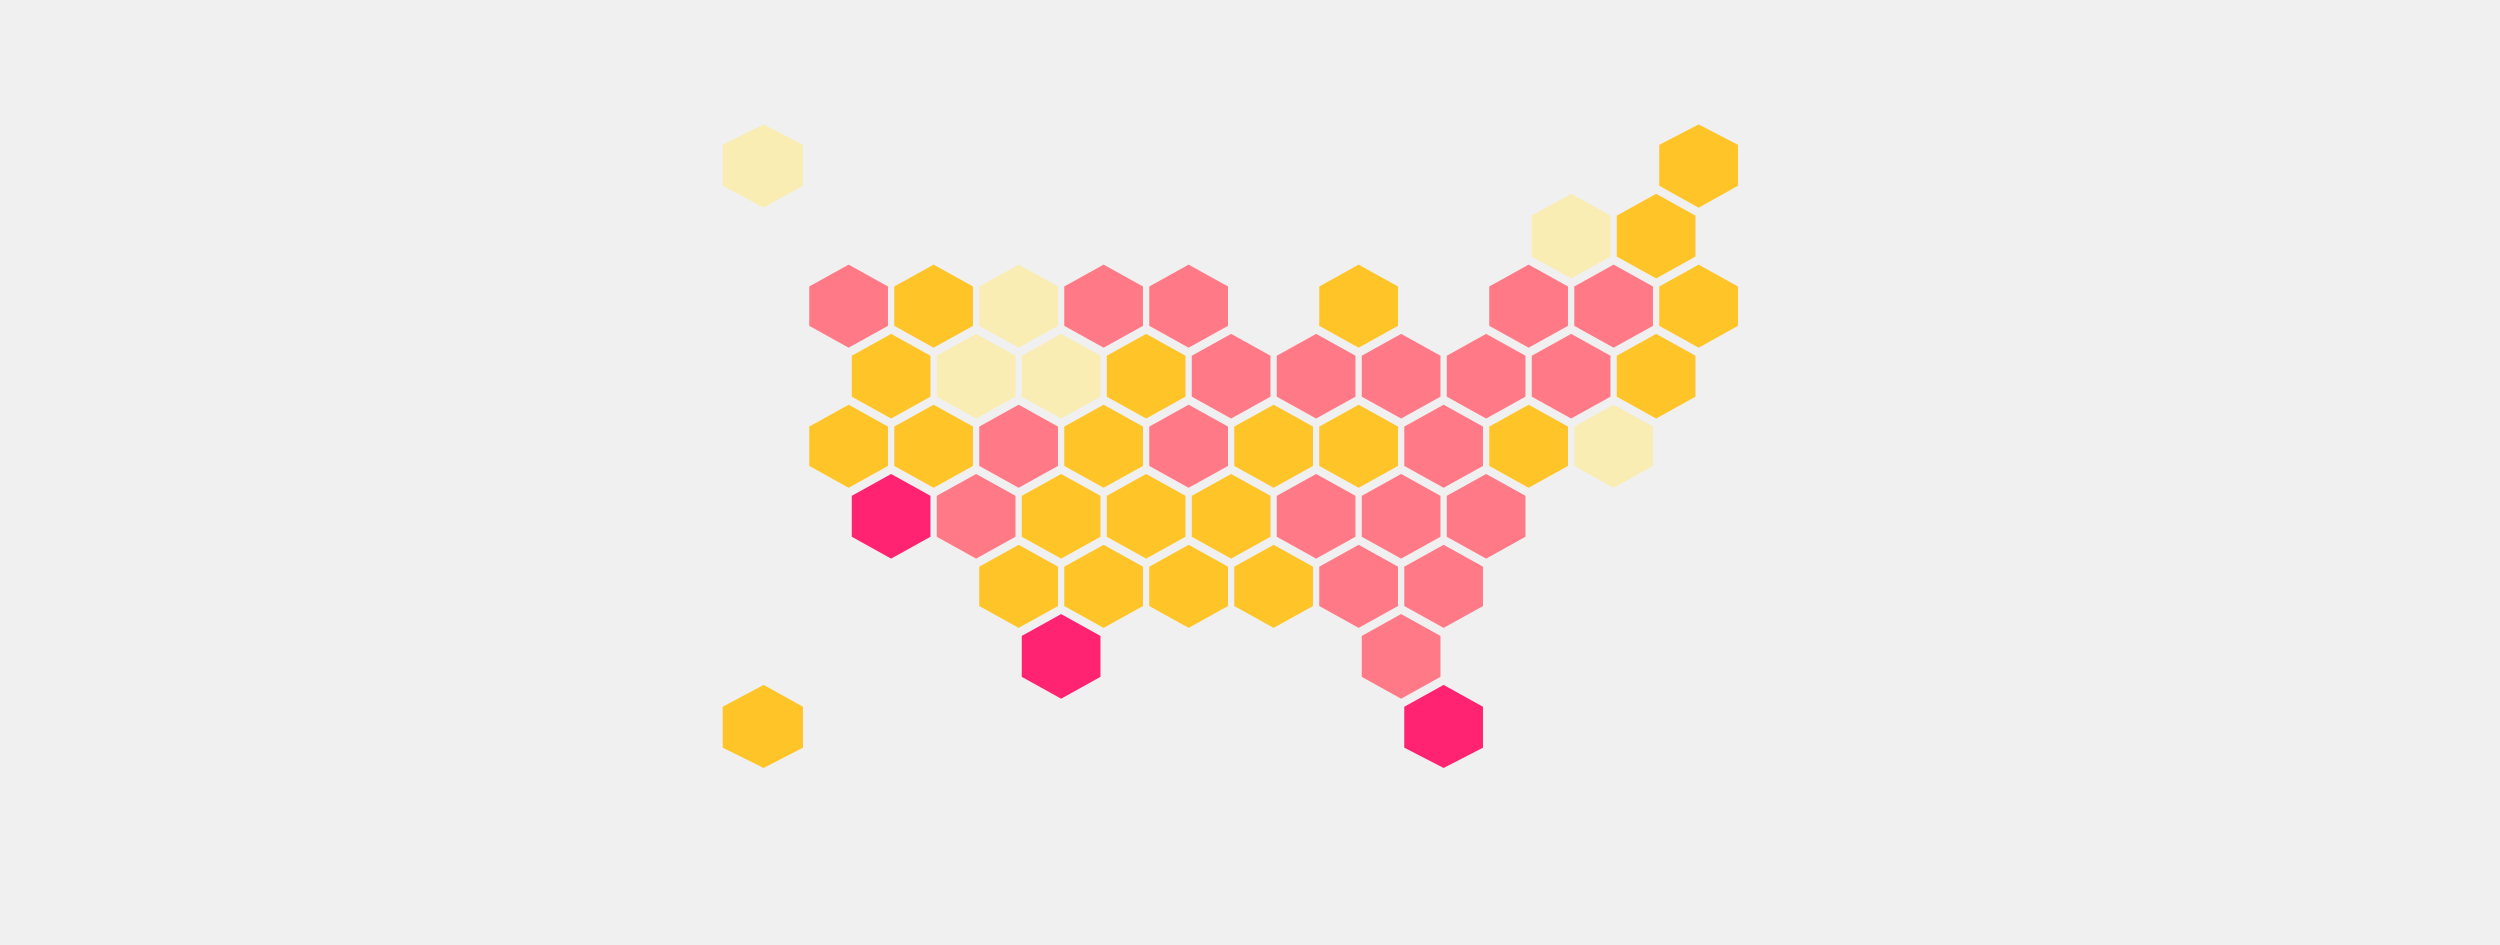
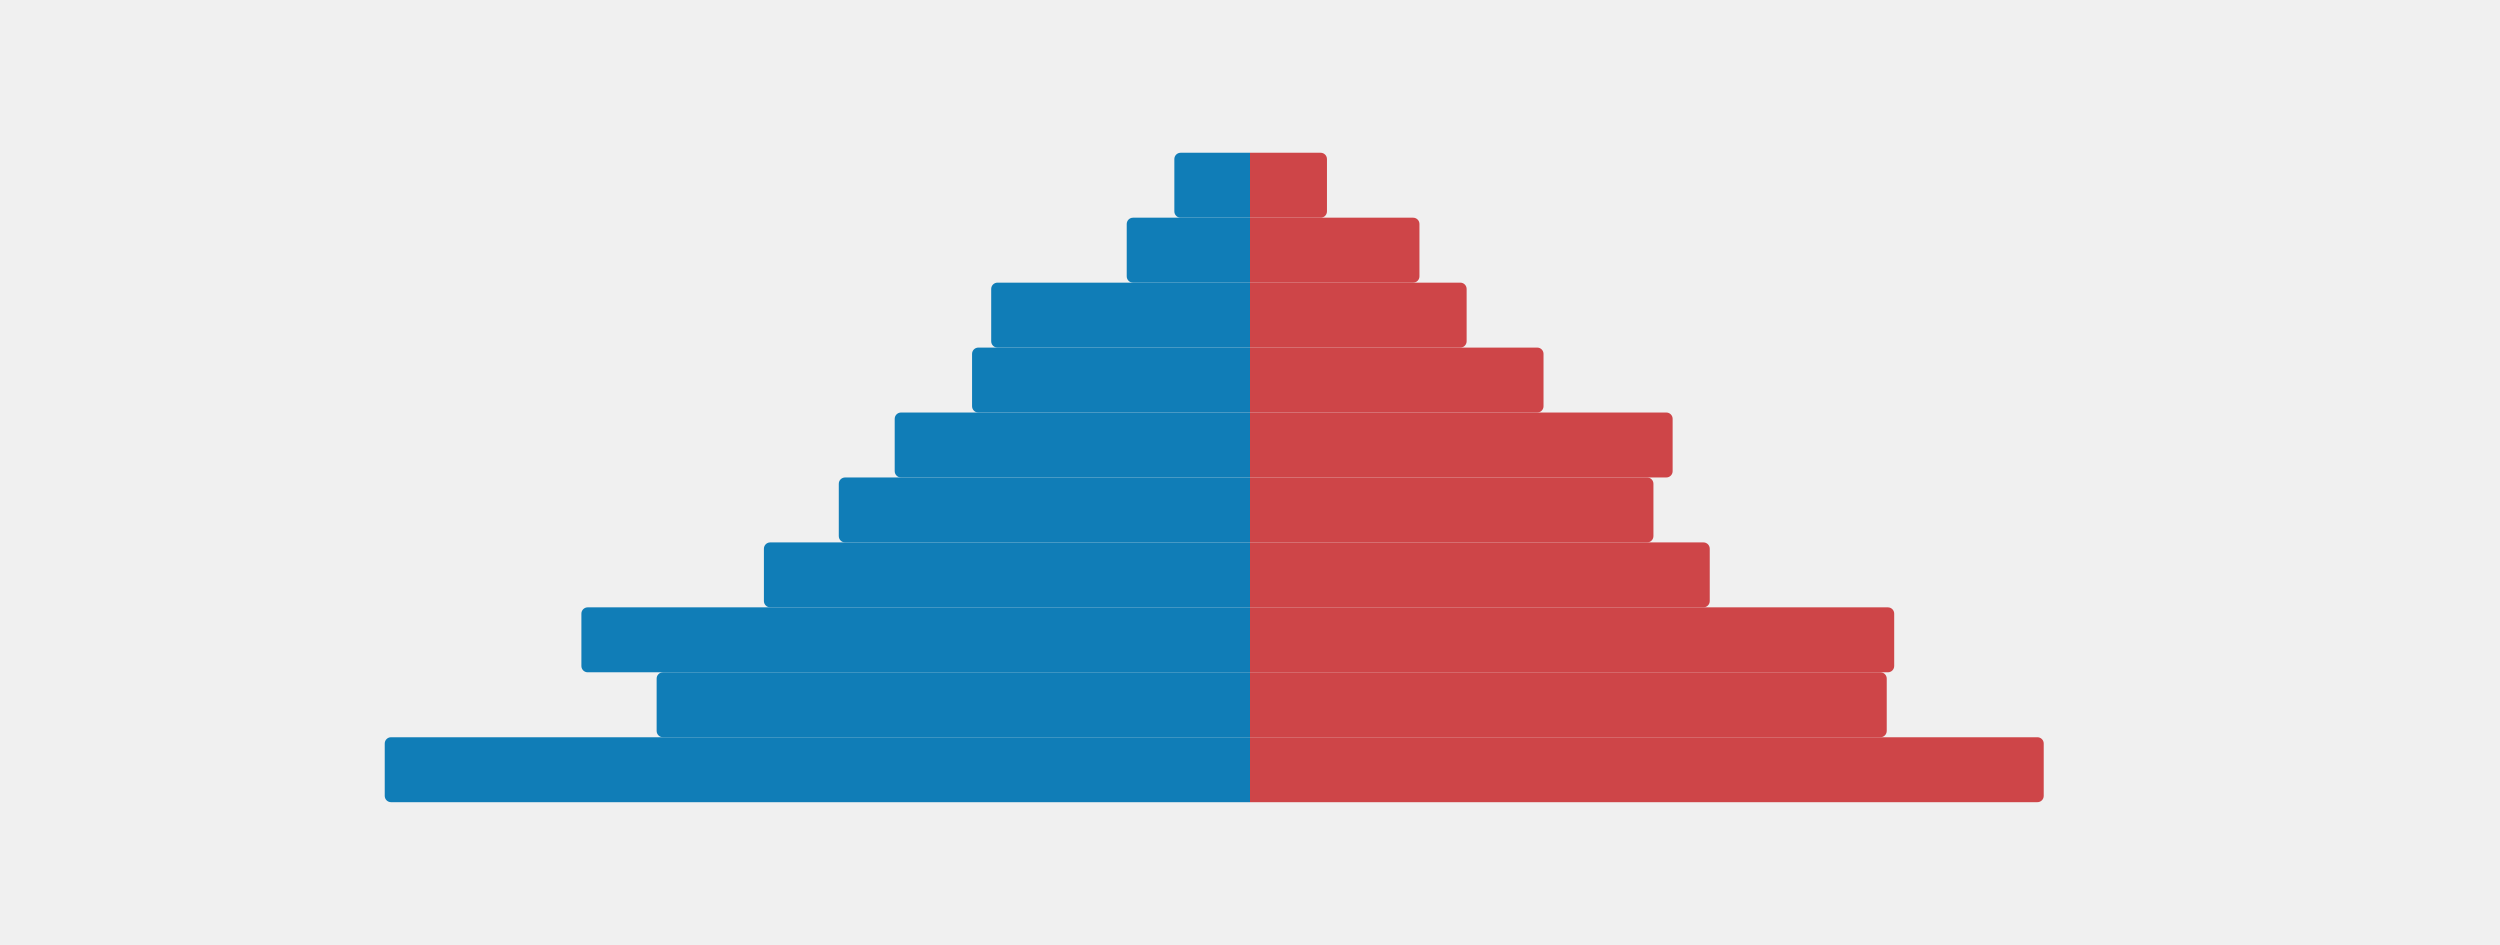
- <svg width="900" height="340" viewBox="0,0,750,600" id="svg">
-   <g id="g">
-     <g transform="translate(10,63) rotate(90 120 560) scale(-1 1)" id="g_1">
-       <path d="M 143 271 L 118 271 L 104.111 246 L 118 221 L 143 221 L 156.889 246 Z" filter="none" tabindex="-1" role="img" aria-label="1. Alabama, 5108468." outline="none" fill="#FF7987" stroke="#FF7987" stroke-width="0" opacity="1" id="path_51" />
-       <path d="M 411 650 L 385 650 L 371.037 624 L 385 599 L 411 599 L 423.963 624 Z" filter="none" tabindex="-1" role="img" aria-label="2. Alaska, 733406." id="path_50" outline="none" fill="rgb(249,237,179)" stroke="#F9EDB3" stroke-width="0" opacity="1" />
-       <path d="M 188 514 L 162 514 L 148.111 489 L 162 464 L 188 464 L 201.889 489 Z" filter="none" tabindex="-1" role="img" aria-label="3. Arizona, 7431344." outline="none" fill="#FF7987" stroke="#FF7987" stroke-width="0" opacity="1" id="path_49" />
-       <path d="M 188 352 L 162 352 L 148.111 327 L 162 302 L 188 302 L 201.889 327 Z" filter="none" tabindex="-1" role="img" aria-label="4. Arkansas, 3067732." outline="none" fill="#FFC428" stroke="#FFC428" stroke-width="0" opacity="1" id="path_48" />
-       <path d="M 188 568 L 162 568 L 148.111 543 L 162 518 L 188 518 L 201.889 543 Z" filter="none" tabindex="-1" role="img" aria-label="5. California, 38965193." outline="none" fill="#FF2371" stroke="#FF2371" stroke-width="0" opacity="1" id="path_47" />
-       <path d="M 232 487 L 207 487 L 193.111 462 L 207 437 L 232 437 L 245.889 462 Z" filter="none" tabindex="-1" role="img" aria-label="6. Colorado, 5877610." outline="none" fill="#FF7987" stroke="#FF7987" stroke-width="0" opacity="1" id="path_46" />
-       <path d="M 277 82 L 251 82 L 237.111 57 L 251 32 L 277 32 L 290.889 57 Z" filter="none" tabindex="-1" role="img" aria-label="7. Connecticut, 3617176." outline="none" fill="#FFC428" stroke="#FFC428" stroke-width="0" opacity="1" id="path_45" />
-       <path d="M 232 163 L 207 163 L 193.111 138 L 207 113 L 232 113 L 245.889 138 Z" filter="none" tabindex="-1" role="img" aria-label="8. Delaware, 1031890." outline="none" fill="#FFC428" stroke="#FFC428" stroke-width="0" opacity="1" id="path_44" />
-       <path d="M 232 109 L 207 109 L 193.111 84 L 207 59 L 232 59 L 245.889 84 Z" filter="none" tabindex="-1" role="img" aria-label="9. District of Columbia, 678972." outline="none" fill="#F9EDB3" stroke="#F9EDB3" stroke-width="0" opacity="1" id="path_43" />
-       <path d="M 54 217 L 28 217 L 15.111 192 L 28 167 L 54 167 L 67.889 192 Z" filter="none" tabindex="-1" role="img" aria-label="10. Florida, 22610726." outline="none" fill="#FF2371" stroke="#FF2371" stroke-width="0" opacity="1" id="path_42" />
-       <path d="M 99 244 L 73 244 L 59.111 219 L 73 194 L 99 194 L 112.889 219 Z" filter="none" tabindex="-1" role="img" aria-label="11. Georgia, 11029227." outline="none" fill="#FF7987" stroke="#FF7987" stroke-width="0" opacity="1" id="path_41" />
-       <path d="M 54 650 L 28 650 L 15.111 624 L 28 599 L 54 599 L 67.889 624 Z" filter="none" tabindex="-1" role="img" aria-label="12. Hawaii, 1435138." id="path_40" outline="none" fill="rgb(255,196,40)" stroke="#FFC428" stroke-width="0" opacity="1" />
-       <path d="M 277 568 L 251 568 L 237.111 543 L 251 518 L 277 518 L 290.889 543 Z" filter="none" tabindex="-1" role="img" aria-label="13. Idaho, 1964726." outline="none" fill="#FFC428" stroke="#FFC428" stroke-width="0" opacity="1" id="path_39" />
-       <path d="M 277 352 L 251 352 L 237.111 327 L 251 302 L 277 302 L 290.889 327 Z" filter="none" tabindex="-1" role="img" aria-label="14. Illinois, 12549689." outline="none" fill="#FF7987" stroke="#FF7987" stroke-width="0" opacity="1" id="path_38" />
-       <path d="M 277 298 L 251 298 L 237.111 273 L 251 248 L 277 248 L 290.889 273 Z" filter="none" tabindex="-1" role="img" aria-label="15. Indiana, 6862199." outline="none" fill="#FF7987" stroke="#FF7987" stroke-width="0" opacity="1" id="path_37" />
-       <path d="M 277 406 L 251 406 L 237.111 381 L 251 356 L 277 356 L 290.889 381 Z" filter="none" tabindex="-1" role="img" aria-label="16. Iowa, 3207004." outline="none" fill="#FFC428" stroke="#FFC428" stroke-width="0" opacity="1" id="path_36" />
-       <path d="M 188 406 L 162 406 L 148.111 381 L 162 356 L 188 356 L 201.889 381 Z" filter="none" tabindex="-1" role="img" aria-label="17. Kansas, 2940546." outline="none" fill="#FFC428" stroke="#FFC428" stroke-width="0" opacity="1" id="path_35" />
-       <path d="M 232 325 L 207 325 L 193.111 300 L 207 275 L 232 275 L 245.889 300 Z" filter="none" tabindex="-1" role="img" aria-label="18. Kentucky, 4526154." outline="none" fill="#FFC428" stroke="#FFC428" stroke-width="0" opacity="1" id="path_34" />
-       <path d="M 143 379 L 118 379 L 104.111 354 L 118 329 L 143 329 L 156.889 354 Z" filter="none" tabindex="-1" role="img" aria-label="19. Louisiana, 4573749." outline="none" fill="#FFC428" stroke="#FFC428" stroke-width="0" opacity="1" id="path_33" />
-       <path d="M 411 55 L 385 55 L 371.037 30 L 385 5 L 411 5 L 423.963 30 Z" filter="none" tabindex="-1" role="img" aria-label="20. Maine, 1395722." outline="none" fill="#FFC428" stroke="#FFC428" stroke-width="0" opacity="1" id="path_32" />
-       <path d="M 232 217 L 207 217 L 193.111 192 L 207 167 L 232 167 L 245.889 192 Z" filter="none" tabindex="-1" role="img" aria-label="21. Maryland, 6180253." outline="none" fill="#FF7987" stroke="#FF7987" stroke-width="0" opacity="1" id="path_31" />
-       <path d="M 321 109 L 296 109 L 282.111 84 L 296 59 L 321 59 L 334.889 84 Z" filter="none" tabindex="-1" role="img" aria-label="22. Massachusetts, 7001399." outline="none" fill="#FF7987" stroke="#FF7987" stroke-width="0" opacity="1" id="path_30" />
-       <path d="M 321 271 L 296 271 L 282.111 246 L 296 221 L 321 221 L 334.889 246 Z" filter="none" tabindex="-1" role="img" aria-label="23. Michigan, 1037261." outline="none" fill="#FFC428" stroke="#FFC428" stroke-width="0" opacity="1" id="path_29" />
-       <path d="M 321 433 L 296 433 L 282.111 408 L 296 383 L 321 383 L 334.889 408 Z" filter="none" tabindex="-1" role="img" aria-label="24. Minnesota, 5737915." outline="none" fill="#FF7987" stroke="#FF7987" stroke-width="0" opacity="1" id="path_28" />
-       <path d="M 143 325 L 118 325 L 104.111 300 L 118 275 L 143 275 L 156.889 300 Z" filter="none" tabindex="-1" role="img" aria-label="25. Mississippi, 2939690." outline="none" fill="#FFC428" stroke="#FFC428" stroke-width="0" opacity="1" id="path_27" />
-       <path d="M 232 379 L 207 379 L 193.111 354 L 207 329 L 232 329 L 245.889 354 Z" filter="none" tabindex="-1" role="img" aria-label="26. Missouri, 6196156." outline="none" fill="#FF7987" stroke="#FF7987" stroke-width="0" opacity="1" id="path_26" />
-       <path d="M 321 541 L 296 541 L 282.111 516 L 296 491 L 321 491 L 334.889 516 Z" filter="none" tabindex="-1" role="img" aria-label="27. Montana, 1132182." outline="none" fill="#FFC428" stroke="#FFC428" stroke-width="0" opacity="1" id="path_25" />
-       <path d="M 232 433 L 207 433 L 193.111 408 L 207 383 L 232 383 L 245.889 408 Z" filter="none" tabindex="-1" role="img" aria-label="28. Nebraska, 1978379." outline="none" fill="#FFC428" stroke="#FFC428" stroke-width="0" opacity="1" id="path_24" />
-       <path d="M 232 541 L 207 541 L 193.111 516 L 207 491 L 232 491 L 245.889 516 Z" filter="none" tabindex="-1" role="img" aria-label="29. Nevada, 3194176." outline="none" fill="#FFC428" stroke="#FFC428" stroke-width="0" opacity="1" id="path_23" />
-       <path d="M 366 82 L 340 82 L 326.111 57 L 340 32 L 366 32 L 379.889 57 Z" filter="none" tabindex="-1" role="img" aria-label="30. New Hampshire, 1402054." outline="none" fill="#FFC428" stroke="#FFC428" stroke-width="0" opacity="1" id="path_22" />
-       <path d="M 277 136 L 251 136 L 237.111 111 L 251 86 L 277 86 L 290.889 111 Z" filter="none" tabindex="-1" role="img" aria-label="31. New Jersey, 9290841." outline="none" fill="#FF7987" stroke="#FF7987" stroke-width="0" opacity="1" id="path_21" />
-       <path d="M 143 487 L 118 487 L 104.111 462 L 118 437 L 143 437 L 156.889 462 Z" filter="none" tabindex="-1" role="img" aria-label="32. New Mexico, 2114371." outline="none" fill="#FFC428" stroke="#FFC428" stroke-width="0" opacity="1" id="path_20" />
-       <path d="M 321 163 L 296 163 L 282.111 138 L 296 113 L 321 113 L 334.889 138 Z" filter="none" tabindex="-1" role="img" aria-label="33. New York, 19571216." outline="none" fill="#FF7987" stroke="#FF7987" stroke-width="0" opacity="1" id="path_19" />
-       <path d="M 188 190 L 162 190 L 148.111 165 L 162 140 L 188 140 L 201.889 165 Z" filter="none" tabindex="-1" role="img" aria-label="34. North Carolina, 10835491." outline="none" fill="#FF7987" stroke="#FF7987" stroke-width="0" opacity="1" id="path_18" />
-       <path d="M 321 487 L 296 487 L 282.111 462 L 296 437 L 321 437 L 334.889 462 Z" filter="none" tabindex="-1" role="img" aria-label="35. North Dakota, 783926." outline="none" fill="#F9EDB3" stroke="#F9EDB3" stroke-width="0" opacity="1" id="path_17" />
-       <path d="M 277 244 L 251 244 L 237.111 219 L 251 194 L 277 194 L 290.889 219 Z" filter="none" tabindex="-1" role="img" aria-label="36. Ohio, 11785935." outline="none" fill="#FF7987" stroke="#FF7987" stroke-width="0" opacity="1" id="path_16" />
-       <path d="M 143 433 L 118 433 L 104.111 408 L 118 383 L 143 383 L 156.889 408 Z" filter="none" tabindex="-1" role="img" aria-label="37. Oklahoma, 4053824." outline="none" fill="#FFC428" stroke="#FFC428" stroke-width="0" opacity="1" id="path_15" />
-       <path d="M 232 595 L 207 595 L 193.111 570 L 207 545 L 232 545 L 245.889 570 Z" filter="none" tabindex="-1" role="img" aria-label="38. Oregon, 4233358." outline="none" fill="#FFC428" stroke="#FFC428" stroke-width="0" opacity="1" id="path_14" />
-       <path d="M 277 190 L 251 190 L 237.111 165 L 251 140 L 277 140 L 290.889 165 Z" filter="none" tabindex="-1" role="img" aria-label="39. Pennsylvania, 12961683." outline="none" fill="#FF7987" stroke="#FF7987" stroke-width="0" opacity="1" id="path_13" />
-       <path d="M 321 55 L 296 55 L 282.111 30 L 296 5 L 321 5 L 334.889 30 Z" filter="none" tabindex="-1" role="img" aria-label="40. Rhode Island, 1095926." outline="none" fill="#FFC428" stroke="#FFC428" stroke-width="0" opacity="1" id="path_12" />
-       <path d="M 143 217 L 118 217 L 104.111 192 L 118 167 L 143 167 L 156.889 192 Z" filter="none" tabindex="-1" role="img" aria-label="41. South Carolina, 5373555." outline="none" fill="#FF7987" stroke="#FF7987" stroke-width="0" opacity="1" id="path_11" />
-       <path d="M 277 460 L 251 460 L 237.111 435 L 251 410 L 277 410 L 290.889 435 Z" filter="none" tabindex="-1" role="img" aria-label="42. South Dakota, 919318." outline="none" fill="#F9EDB3" stroke="#F9EDB3" stroke-width="0" opacity="1" id="path_10" />
-       <path d="M 188 298 L 162 298 L 148.111 273 L 162 248 L 188 248 L 201.889 273 Z" filter="none" tabindex="-1" role="img" aria-label="43. Tennessee, 7126489." outline="none" fill="#FF7987" stroke="#FF7987" stroke-width="0" opacity="1" id="path_9" />
-       <path d="M 99 460 L 73 460 L 59.111 435 L 73 410 L 99 410 L 112.889 435 Z" filter="none" tabindex="-1" role="img" aria-label="44. Texas, 30503301." outline="none" fill="#FF2371" stroke="#FF2371" stroke-width="0" opacity="1" id="path_8" />
-       <path d="M 188 460 L 162 460 L 148.111 435 L 162 410 L 188 410 L 201.889 435 Z" filter="none" tabindex="-1" role="img" aria-label="45. Utah, 3417734." outline="none" fill="#FFC428" stroke="#FFC428" stroke-width="0" opacity="1" id="path_7" />
-       <path d="M 366 136 L 340 136 L 326.111 111 L 340 86 L 366 86 L 379.889 111 Z" filter="none" tabindex="-1" role="img" aria-label="46. Vermont, 647464." outline="none" fill="#F9EDB3" stroke="#F9EDB3" stroke-width="0" opacity="1" id="path_6" />
-       <path d="M 188 244 L 162 244 L 148.111 219 L 162 194 L 188 194 L 201.889 219 Z" filter="none" tabindex="-1" role="img" aria-label="47. Virginia, 8715698." outline="none" fill="#FF7987" stroke="#FF7987" stroke-width="0" opacity="1" id="path_5" />
-       <path d="M 321 595 L 296 595 L 282.111 570 L 296 545 L 321 545 L 334.889 570 Z" filter="none" tabindex="-1" role="img" aria-label="48. Washington, 7812880." outline="none" fill="#FF7987" stroke="#FF7987" stroke-width="0" opacity="1" id="path_4" />
-       <path d="M 232 271 L 207 271 L 193.111 246 L 207 221 L 232 221 L 245.889 246 Z" filter="none" tabindex="-1" role="img" aria-label="49. West Virginia, 1770071." outline="none" fill="#FFC428" stroke="#FFC428" stroke-width="0" opacity="1" id="path_3" />
-       <path d="M 321 379 L 296 379 L 282.111 354 L 296 329 L 321 329 L 334.889 354 Z" filter="none" tabindex="-1" role="img" aria-label="50. Wisconsin, 5910955." outline="none" fill="#FF7987" stroke="#FF7987" stroke-width="0" opacity="1" id="path_2" />
-       <path d="M 277 514 L 251 514 L 237.111 489 L 251 464 L 277 464 L 290.889 489 Z" filter="none" tabindex="-1" role="img" aria-label="51. Wyoming, 584057." outline="none" fill="#F9EDB3" stroke="#F9EDB3" stroke-width="0" opacity="1" id="path_1" />
-       <path d="M 0 0" data-z-index="3" fill-opacity="0.5" visibility="hidden" fill="#FFC428" id="path" />
+ <svg width="900" height="340" viewBox="0,0,1000,450" id="svg">
+   <g class="highcharts-series-group" data-z-index="3" filter="none" id="g">
+     <g data-z-index="0.1" transform="translate(500,70) rotate(90 87.5 402.5) scale(-1 1)" clip-path="url(#highcharts-yrw9eup-17-)" opacity="1" id="g_3">
+       <path d="M 284.272 453.33 L 309.215 453.33 A 3 3 0 0 1 312.215 456.33 L 312.215 490 A 0 0 0 0 1 312.215 490 L 281.272 490 A 0 0 0 0 1 281.272 490 L 281.272 456.33 A 3 3 0 0 1 284.272 453.33 Z" filter="none" fill="#ce4548" stroke="#ffffff" stroke-width="0" opacity="1" id="path_19" />
+       <path d="M 253.329 409.259 L 278.272 409.259 A 3 3 0 0 1 281.272 412.259 L 281.272 490 A 0 0 0 0 1 281.272 490 L 250.329 490 A 0 0 0 0 1 250.329 490 L 250.329 412.259 A 3 3 0 0 1 253.329 409.259 Z" filter="none" fill="#ce4548" stroke="#ffffff" stroke-width="0" opacity="1" id="path_18" />
+       <path d="M 222.386 386.782 L 247.329 386.782 A 3 3 0 0 1 250.329 389.782 L 250.329 490 A 0 0 0 0 1 250.329 490 L 219.386 490 A 0 0 0 0 1 219.386 490 L 219.386 389.782 A 3 3 0 0 1 222.386 386.782 Z" filter="none" fill="#ce4548" stroke="#ffffff" stroke-width="0" opacity="1" id="path_17" />
+       <path d="M 191.443 350.145 L 216.386 350.145 A 3 3 0 0 1 219.386 353.145 L 219.386 490 A 0 0 0 0 1 219.386 490 L 188.443 490 A 0 0 0 0 1 188.443 490 L 188.443 353.145 A 3 3 0 0 1 191.443 350.145 Z" filter="none" fill="#ce4548" stroke="#ffffff" stroke-width="0" opacity="1" id="path_16" />
+       <path d="M 160.5 288.626 L 185.443 288.626 A 3 3 0 0 1 188.443 291.626 L 188.443 490 A 0 0 0 0 1 188.443 490 L 157.5 490 A 0 0 0 0 1 157.5 490 L 157.5 291.626 A 3 3 0 0 1 160.5 288.626 Z" filter="none" fill="#ce4548" stroke="#ffffff" stroke-width="0" opacity="1" id="path_15" />
+       <path d="M 129.557 297.778 L 154.5 297.778 A 3 3 0 0 1 157.5 300.778 L 157.5 490 A 0 0 0 0 1 157.5 490 L 126.557 490 A 0 0 0 0 1 126.557 490 L 126.557 300.778 A 3 3 0 0 1 129.557 297.778 Z" filter="none" fill="#ce4548" stroke="#ffffff" stroke-width="0" opacity="1" id="path_14" />
+       <path d="M 98.614 270.945 L 123.557 270.945 A 3 3 0 0 1 126.557 273.945 L 126.557 490 A 0 0 0 0 1 126.557 490 L 95.614 490 A 0 0 0 0 1 95.614 490 L 95.614 273.945 A 3 3 0 0 1 98.614 270.945 Z" filter="none" fill="#ce4548" stroke="#ffffff" stroke-width="0" opacity="1" id="path_13" />
+       <path d="M 67.671 183.058 L 92.614 183.058 A 3 3 0 0 1 95.614 186.058 L 95.614 490 A 0 0 0 0 1 95.614 490 L 64.671 490 A 0 0 0 0 1 64.671 490 L 64.671 186.058 A 3 3 0 0 1 67.671 183.058 Z" filter="none" fill="#ce4548" stroke="#ffffff" stroke-width="0" opacity="1" id="path_12" />
+       <path d="M 36.728 186.613 L 61.671 186.613 A 3 3 0 0 1 64.671 189.613 L 64.671 490 A 0 0 0 0 1 64.671 490 L 33.728 490 A 0 0 0 0 1 33.728 490 L 33.728 189.613 A 3 3 0 0 1 36.728 186.613 Z" filter="none" fill="#ce4548" stroke="#ffffff" stroke-width="0" opacity="1" id="path_11" />
+       <path d="M 5.785 111.814 L 30.728 111.814 A 3 3 0 0 1 33.728 114.814 L 33.728 490 A 0 0 0 0 1 33.728 490 L 2.785 490 A 0 0 0 0 1 2.785 490 L 2.785 114.814 A 3 3 0 0 1 5.785 111.814 Z" filter="none" fill="#ce4548" stroke="#ffffff" stroke-width="0" opacity="1" id="path_10" />
    </g>
+     <g data-z-index="0.1" transform="translate(10,70) rotate(90 87.5 402.5) scale(-1 1)" clip-path="url(#highcharts-yrw9eup-28-)" opacity="1" id="g_2">
+       <path d="M 281.272 0 L 312.215 0 A 0 0 0 0 1 312.215 0 L 312.215 33.048 A 3 3 0 0 1 309.215 36.048 L 284.272 36.048 A 3 3 0 0 1 281.272 33.048 L 281.272 0 A 0 0 0 0 1 281.272 0 Z" filter="none" fill="#107db7" stroke="#ffffff" stroke-width="0" opacity="1" id="path_9" />
+       <path d="M 250.329 0 L 281.272 0 A 0 0 0 0 1 281.272 0 L 281.272 55.736 A 3 3 0 0 1 278.272 58.736 L 253.329 58.736 A 3 3 0 0 1 250.329 55.736 L 250.329 0 A 0 0 0 0 1 250.329 0 Z" filter="none" fill="#107db7" stroke="#ffffff" stroke-width="0" opacity="1" id="path_8" />
+       <path d="M 219.386 0 L 250.329 0 A 0 0 0 0 1 250.329 0 L 250.329 120.312 A 3 3 0 0 1 247.329 123.312 L 222.386 123.312 A 3 3 0 0 1 219.386 120.312 L 219.386 0 A 0 0 0 0 1 219.386 0 Z" filter="none" fill="#107db7" stroke="#ffffff" stroke-width="0" opacity="1" id="path_7" />
+       <path d="M 188.443 0 L 219.386 0 A 0 0 0 0 1 219.386 0 L 219.386 129.431 A 3 3 0 0 1 216.386 132.431 L 191.443 132.431 A 3 3 0 0 1 188.443 129.431 L 188.443 0 A 0 0 0 0 1 188.443 0 Z" filter="none" fill="#107db7" stroke="#ffffff" stroke-width="0" opacity="1" id="path_6" />
+       <path d="M 157.5 0 L 188.443 0 A 0 0 0 0 1 188.443 0 L 188.443 166.288 A 3 3 0 0 1 185.443 169.288 L 160.5 169.288 A 3 3 0 0 1 157.5 166.288 L 157.5 0 A 0 0 0 0 1 157.5 0 Z" filter="none" fill="#107db7" stroke="#ffffff" stroke-width="0" opacity="1" id="path_5" />
+       <path d="M 126.557 0 L 157.5 0 A 0 0 0 0 1 157.5 0 L 157.5 192.93 A 3 3 0 0 1 154.5 195.93 L 129.557 195.93 A 3 3 0 0 1 126.557 192.93 L 126.557 0 A 0 0 0 0 1 126.557 0 Z" filter="none" fill="#107db7" stroke="#ffffff" stroke-width="0" opacity="1" id="path_4" />
+       <path d="M 95.614 0 L 126.557 0 A 0 0 0 0 1 126.557 0 L 126.557 228.609 A 3 3 0 0 1 123.557 231.609 L 98.614 231.609 A 3 3 0 0 1 95.614 228.609 L 95.614 0 A 0 0 0 0 1 95.614 0 Z" filter="none" fill="#107db7" stroke="#ffffff" stroke-width="0" opacity="1" id="path_3" />
+       <path d="M 64.671 0 L 95.614 0 A 0 0 0 0 1 95.614 0 L 95.614 315.572 A 3 3 0 0 1 92.614 318.572 L 67.671 318.572 A 3 3 0 0 1 64.671 315.572 L 64.671 0 A 0 0 0 0 1 64.671 0 Z" filter="none" fill="#107db7" stroke="#ffffff" stroke-width="0" opacity="1" id="path_2" />
+       <path d="M 33.728 0 L 64.671 0 A 0 0 0 0 1 64.671 0 L 64.671 279.718 A 3 3 0 0 1 61.671 282.718 L 36.728 282.718 A 3 3 0 0 1 33.728 279.718 L 33.728 0 A 0 0 0 0 1 33.728 0 Z" filter="none" fill="#107db7" stroke="#ffffff" stroke-width="0" opacity="1" id="path_1" />
+       <path d="M 2.785 0 L 33.728 0 A 0 0 0 0 1 33.728 0 L 33.728 409.273 A 3 3 0 0 1 30.728 412.273 L 5.785 412.273 A 3 3 0 0 1 2.785 409.273 L 2.785 0 A 0 0 0 0 1 2.785 0 Z" filter="none" fill="#107db7" stroke="#ffffff" stroke-width="0" opacity="1" id="path" />
+     </g>
+     <g data-z-index="0.1" transform="translate(10,70) scale(1 1)" clip-path="none" opacity="1" id="g_1" />
  </g>
</svg>
